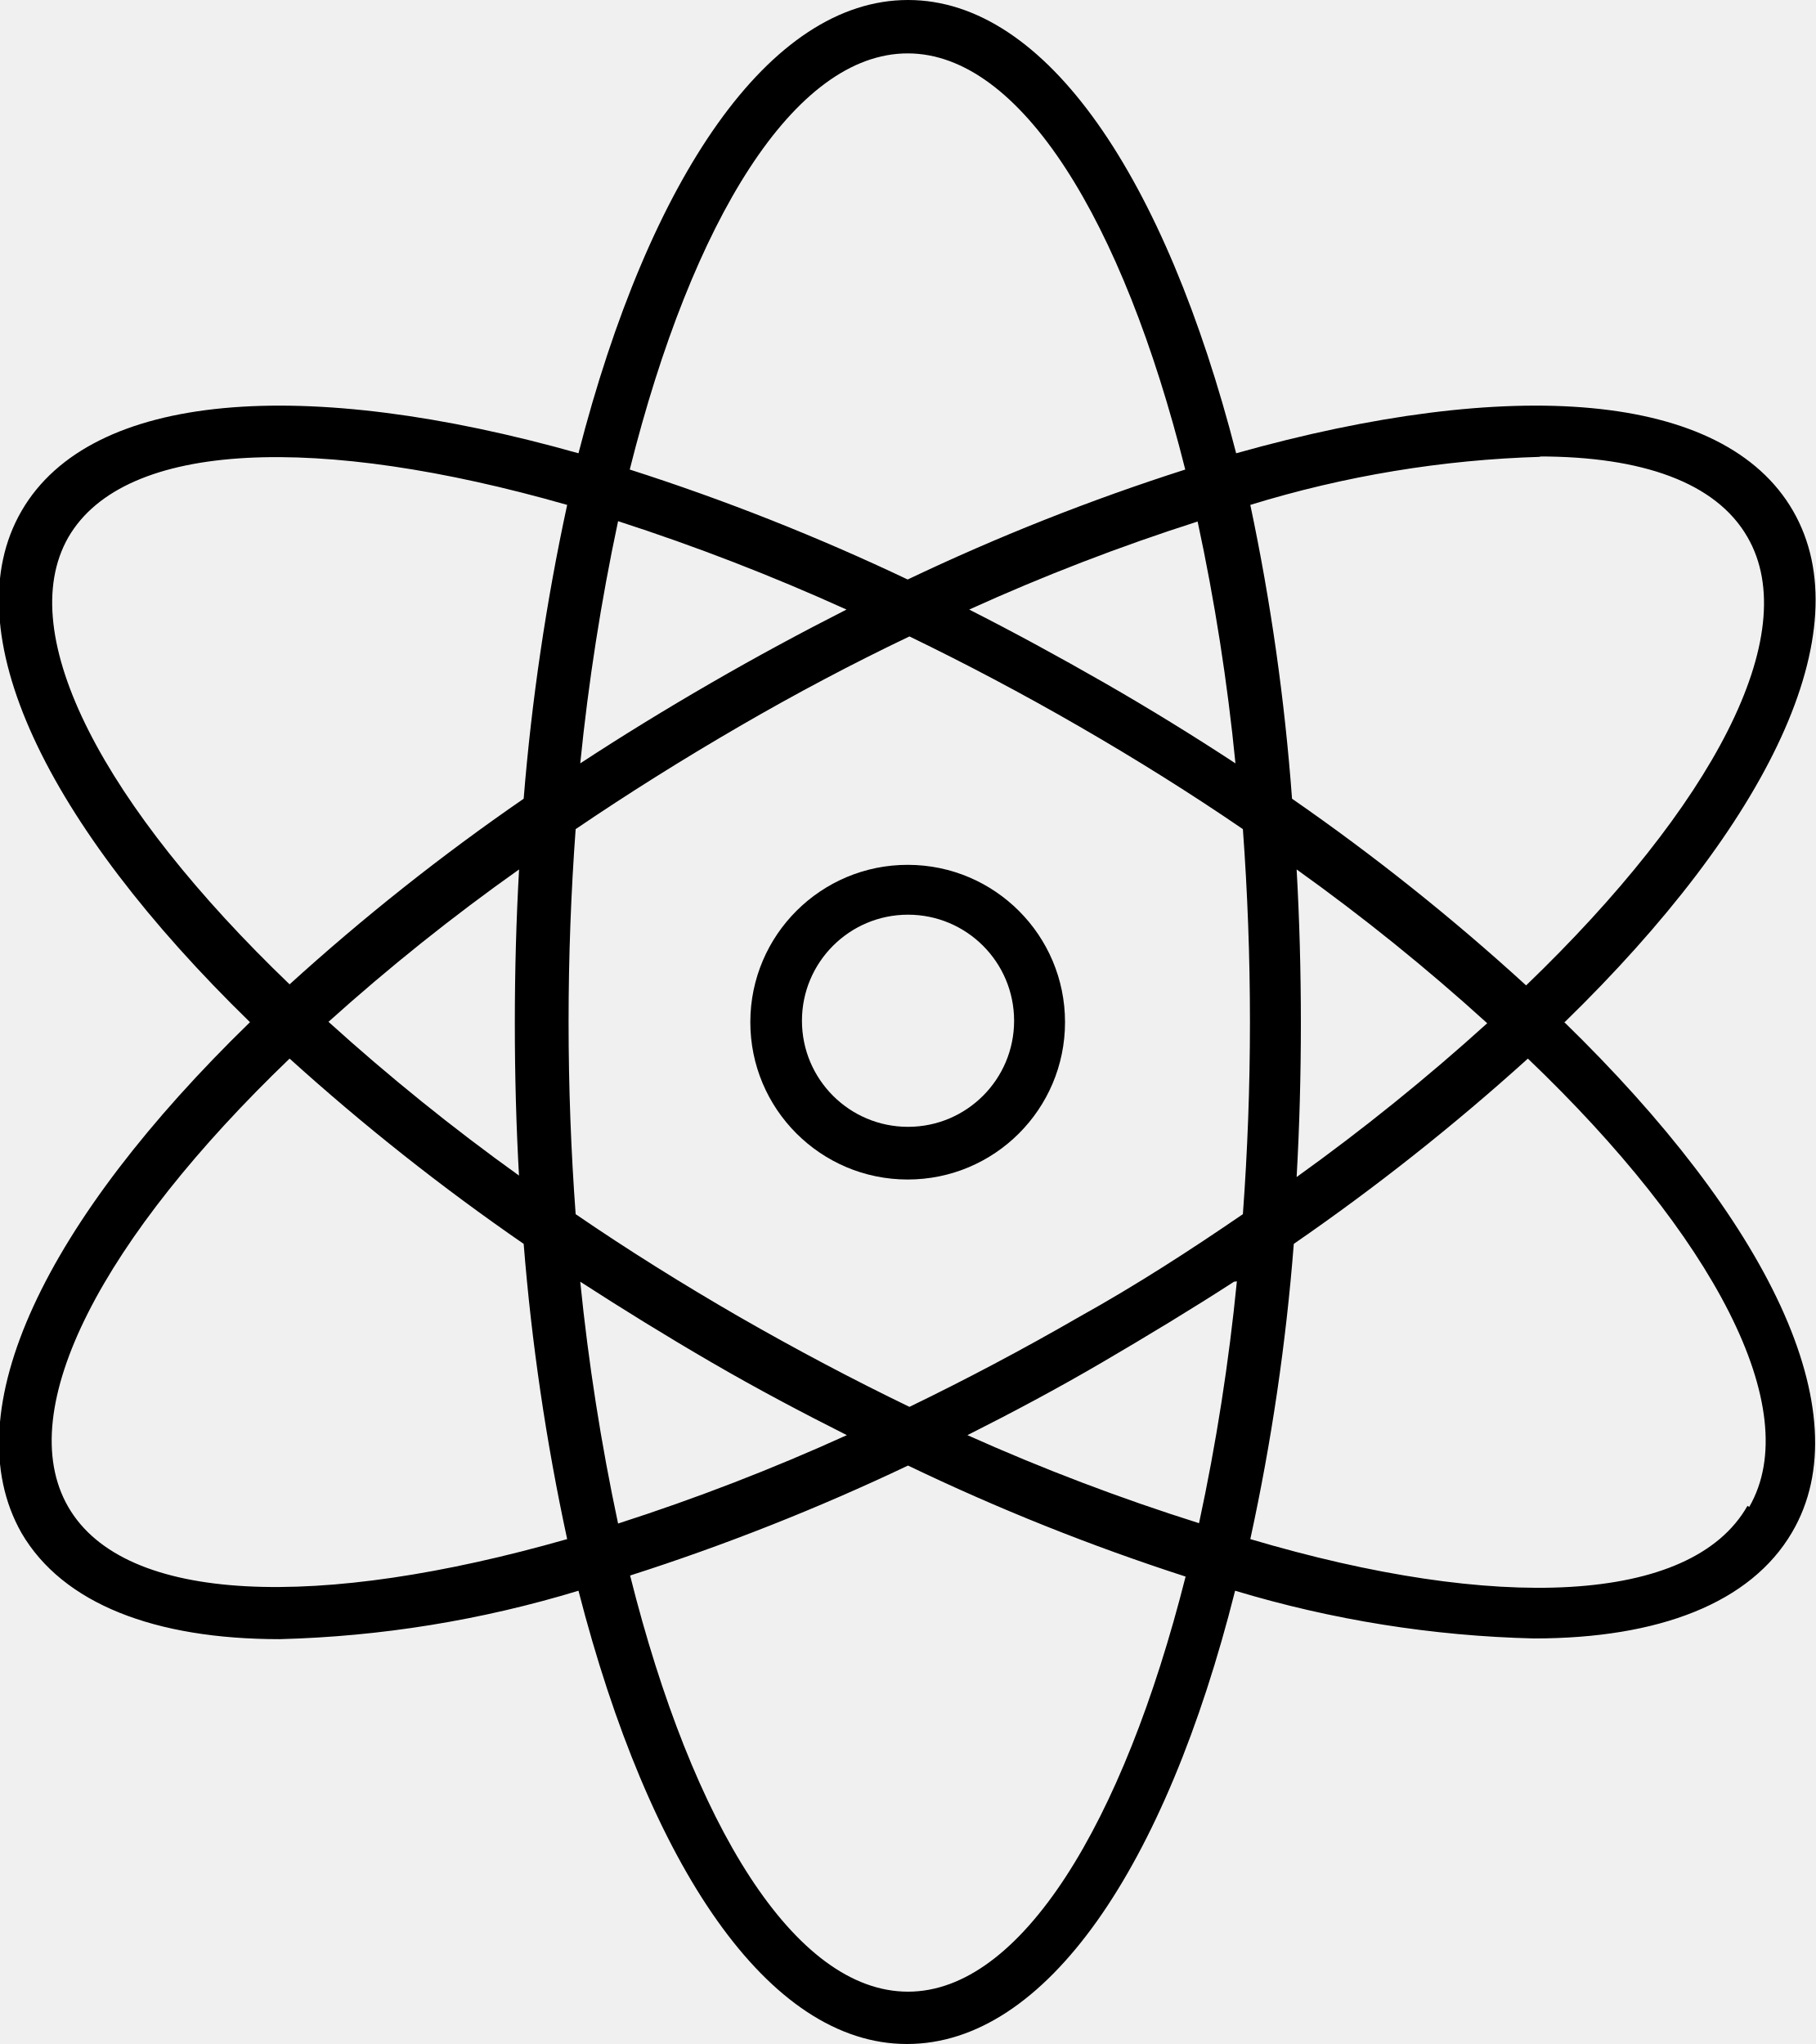
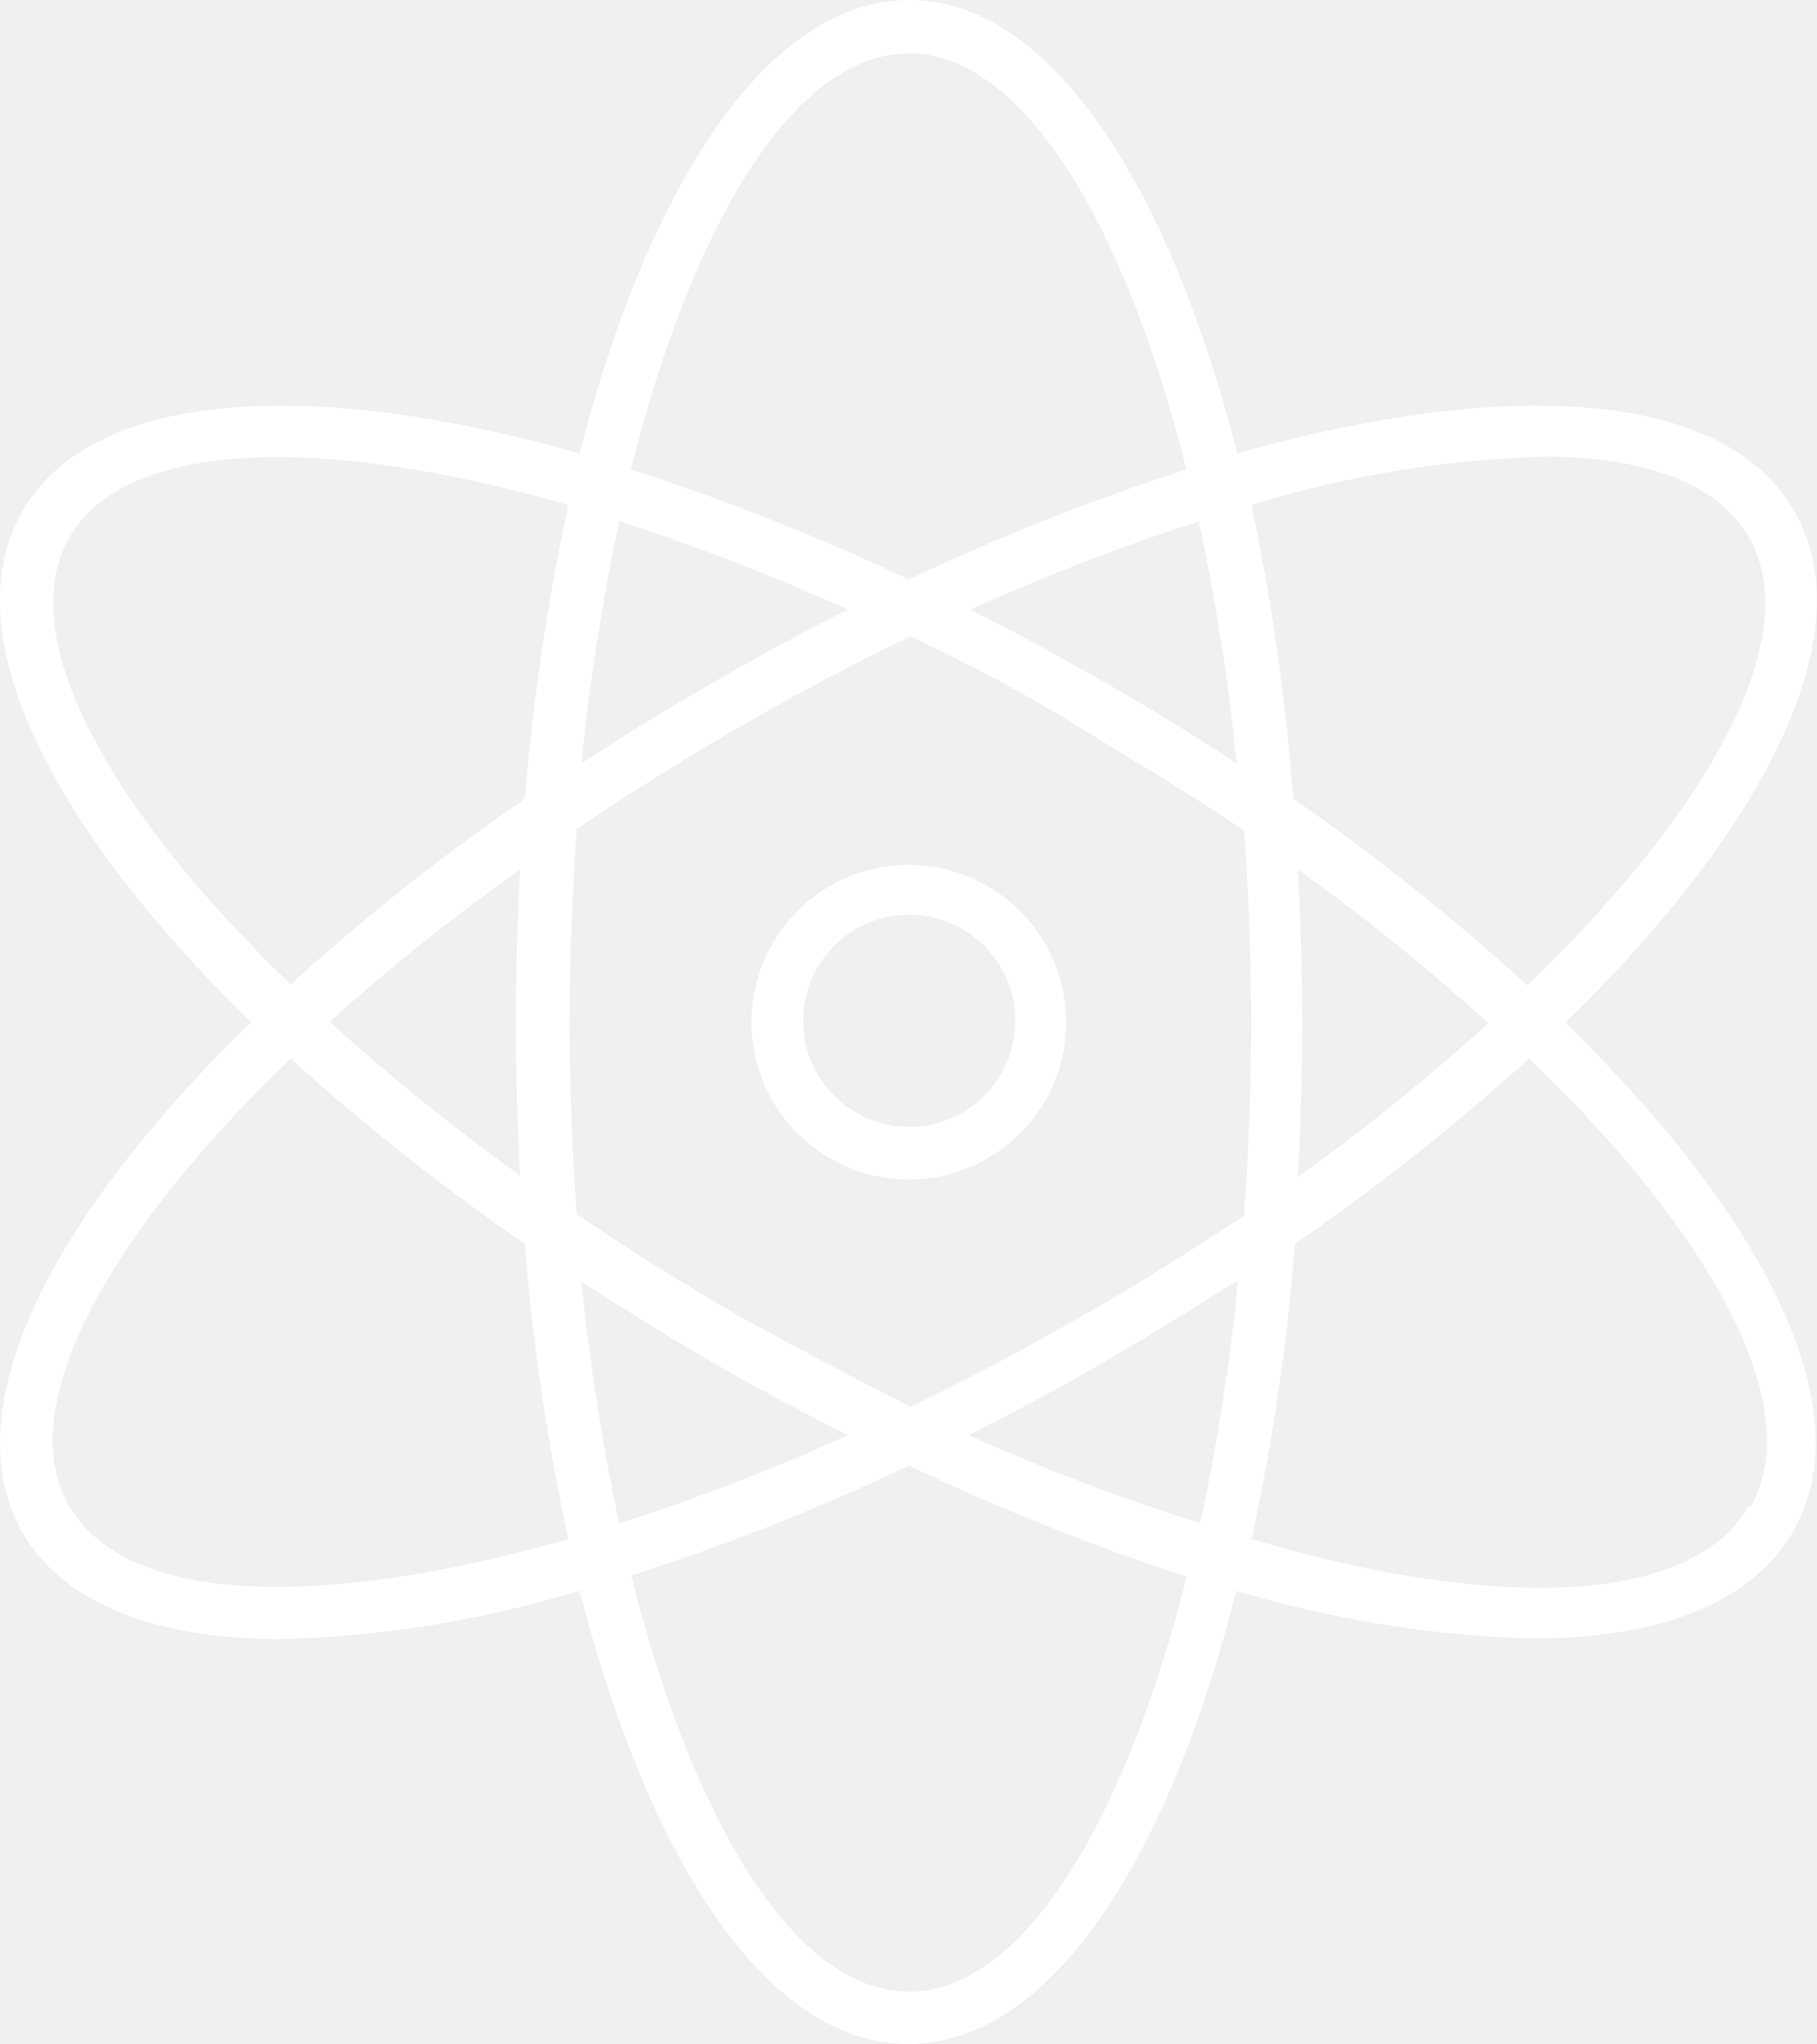
- <svg xmlns="http://www.w3.org/2000/svg" viewBox="0 0 51.34 57.81">
+ <svg xmlns="http://www.w3.org/2000/svg" viewBox="0 0 51.38 57.81">
  <defs>
-     <style>.cls-1,.cls-2,.cls-3{fill:none;}.cls-1,.cls-2{clip-rule:evenodd;}.cls-2{clip-path:url(#clip-path);}.cls-4{clip-path:url(#clip-path-2);}.cls-5{clip-path:url(#clip-path-3);}</style>
+     <style>.cls-1,.cls-2{fill:none;}.cls-2{clip-path:url(#clip-path);}.cls-3{clip-path:url(#clip-path-2);}.cls-4{clip-path:url(#clip-path-3);}.cls-5{fill:#fff;}</style>
    <clipPath id="clip-path">
      <polygon class="cls-1" points="0 72 72 72 72 0 0 0 0 72 0 72" />
    </clipPath>
-     <clipPath id="clip-path-2" transform="translate(-10.64 -7.41)">
+     <clipPath id="clip-path-2" transform="translate(-10.61 -7.41)">
      <polygon class="cls-2" points="0 0 72 0 72 72 0 72 0 0 0 0" />
    </clipPath>
-     <clipPath id="clip-path-3" transform="translate(-10.64 -7.41)">
-       <polygon class="cls-3" points="0 72 72 72 72 0 0 0 0 72 0 72" />
+     <clipPath id="clip-path-3" transform="translate(-10.61 -7.41)">
+       <polygon class="cls-1" points="0 72 72 72 72 0 0 0 0 72 0 72" />
    </clipPath>
  </defs>
  <g id="Ebene_2" data-name="Ebene 2">
    <g id="Ebene_1-2" data-name="Ebene 1">
-       <g class="cls-4">
-         <g class="cls-5">
-           <path d="M54.89,36.32c5.75-5.6,8.42-11.06,6.46-14.46s-8-3.81-15.75-1.63c-2-7.78-5.36-12.82-9.28-12.82S29,12.45,27,20.23c-7.72-2.18-13.78-1.77-15.75,1.63s.71,8.86,6.46,14.46c-5.75,5.59-8.42,11-6.46,14.45,1.17,2,3.77,3,7.3,3A31.87,31.87,0,0,0,27,52.4c2,7.78,5.36,12.82,9.29,12.82s7.31-5,9.28-12.82a31.93,31.93,0,0,0,8.45,1.35c3.53,0,6.13-1,7.3-3,2-3.4-.71-8.86-6.46-14.45Zm-.72-16c2.9,0,5,.73,5.89,2.28,1.6,2.76-1,7.62-6.26,12.68A63,63,0,0,0,47.18,30,62.27,62.27,0,0,0,46,21.69a31,31,0,0,1,8.22-1.36Zm-13,24.33c-1.61.93-3.22,1.78-4.81,2.55q-2.4-1.16-4.82-2.55c-1.61-.93-3.16-1.9-4.62-2.9-.13-1.76-.2-3.58-.2-5.44s.07-3.68.2-5.45q2.21-1.5,4.62-2.9t4.82-2.55c1.59.77,3.2,1.62,4.81,2.55s3.16,1.9,4.62,2.9c.13,1.77.2,3.59.2,5.45s-.07,3.68-.2,5.44c-1.46,1-3,2-4.62,2.9Zm4.45-1a60.78,60.78,0,0,1-1.07,6.84A60.42,60.42,0,0,1,38,48c1.27-.64,2.55-1.32,3.83-2.07s2.52-1.5,3.71-2.27ZM34.59,48a60.42,60.42,0,0,1-6.47,2.5,63.15,63.15,0,0,1-1.07-6.84c1.19.77,2.42,1.53,3.71,2.28s2.56,1.42,3.83,2.06Zm-9.27-7.34a61,61,0,0,1-5.39-4.35A59.24,59.24,0,0,1,25.32,32q-.12,2.12-.12,4.35t.12,4.35ZM27.05,29a63.33,63.33,0,0,1,1.07-6.85,61.58,61.58,0,0,1,6.46,2.5c-1.26.64-2.54,1.33-3.82,2.07s-2.52,1.5-3.71,2.28Zm11-4.35a59.39,59.39,0,0,1,6.46-2.49A60.78,60.78,0,0,1,45.58,29c-1.19-.78-2.42-1.54-3.71-2.28s-2.56-1.43-3.82-2.07ZM47.31,32a59.24,59.24,0,0,1,5.39,4.35,61,61,0,0,1-5.39,4.35q.12-2.13.12-4.35T47.31,32Zm-11-23.08c3.19,0,6.08,4.71,7.85,11.77a62.5,62.5,0,0,0-7.85,3.11,63.25,63.25,0,0,0-7.86-3.11c1.77-7.06,4.66-11.77,7.86-11.77ZM12.57,22.61c1.6-2.77,7.12-2.92,14.11-.92A63.67,63.67,0,0,0,25.45,30a63,63,0,0,0-6.62,5.25C13.6,30.23,11,25.37,12.57,22.61Zm0,27.42c-1.6-2.77,1-7.63,6.26-12.68a64.26,64.26,0,0,0,6.62,5.24,63.43,63.43,0,0,0,1.23,8.35c-7,2-12.51,1.86-14.11-.91ZM36.32,63.74c-3.2,0-6.09-4.71-7.86-11.77a63.25,63.25,0,0,0,7.86-3.11A62.5,62.5,0,0,0,44.17,52C42.4,59,39.51,63.74,36.32,63.74ZM60.06,50C58.47,52.8,52.94,53,46,50.94a61.8,61.8,0,0,0,1.23-8.35,64.26,64.26,0,0,0,6.62-5.24c5.23,5,7.86,9.91,6.26,12.68Z" transform="translate(-10.64 -7.41)" />
-           <path d="M36.32,31.87a4.45,4.45,0,1,0,4.44,4.45,4.45,4.45,0,0,0-4.44-4.45Zm0,7.41a3,3,0,1,1,3-3,3,3,0,0,1-3,3Z" transform="translate(-10.64 -7.41)" />
+       <g id="Ebene_2-2" data-name="Ebene 2">
+         <g id="Ebene_1-2-2" data-name="Ebene 1-2">
+           <g class="cls-3">
+             <g class="cls-4">
+               <path class="cls-5" d="M54.89,36.32c5.75-5.6,8.42-11.06,6.46-14.46s-8-3.81-15.75-1.63c-2-7.78-5.36-12.82-9.28-12.82S29,12.45,27,20.23c-7.72-2.18-13.78-1.77-15.75,1.63s.71,8.86,6.46,14.46c-5.75,5.59-8.42,11-6.46,14.45,1.17,2,3.77,3,7.3,3A31.83,31.83,0,0,0,27,52.4c2,7.78,5.36,12.82,9.29,12.82s7.31-5,9.28-12.82A31.87,31.87,0,0,0,54,53.75c3.53,0,6.13-1,7.3-3,2-3.4-.71-8.86-6.46-14.45Zm-.72-16c2.9,0,5,.73,5.89,2.28,1.6,2.76-1,7.62-6.26,12.68A63.31,63.31,0,0,0,47.18,30,63,63,0,0,0,46,21.69a31,31,0,0,1,8.22-1.36Zm-13,24.33c-1.61.93-3.22,1.78-4.81,2.55Q34,46,31.54,44.65c-1.61-.93-3.16-1.9-4.62-2.9-.13-1.76-.2-3.58-.2-5.44s.07-3.68.2-5.45q2.2-1.5,4.62-2.9c1.61-.93,3.21-1.78,4.82-2.55C38,26.18,39.56,27,41.17,28s3.16,1.9,4.62,2.9c.13,1.77.2,3.59.2,5.45s-.07,3.68-.2,5.44C44.33,42.75,42.79,43.75,41.17,44.65Zm4.45-1a60.78,60.78,0,0,1-1.07,6.84A58.81,58.81,0,0,1,38,48c1.27-.64,2.55-1.32,3.83-2.07s2.52-1.5,3.71-2.27ZM34.59,48a60.42,60.42,0,0,1-6.47,2.5,63.15,63.15,0,0,1-1.07-6.84c1.19.77,2.42,1.53,3.71,2.28S33.32,47.36,34.59,48Zm-9.27-7.34a61,61,0,0,1-5.39-4.35A58.81,58.81,0,0,1,25.32,32q-.12,2.11-.12,4.35t.12,4.35ZM27.05,29a63.33,63.33,0,0,1,1.07-6.85,61.58,61.58,0,0,1,6.46,2.5c-1.26.64-2.54,1.33-3.82,2.07S28.24,28.22,27.05,29Zm11-4.35a59.39,59.39,0,0,1,6.46-2.49A60.78,60.78,0,0,1,45.58,29c-1.19-.78-2.42-1.54-3.71-2.28S39.31,25.29,38.05,24.65ZM47.31,32a59.24,59.24,0,0,1,5.39,4.35,61,61,0,0,1-5.39,4.35q.12-2.13.12-4.35T47.31,32Zm-11-23.08c3.19,0,6.08,4.71,7.85,11.77a63.11,63.11,0,0,0-7.85,3.11,63.25,63.25,0,0,0-7.86-3.11C30.22,13.63,33.11,8.92,36.31,8.92ZM12.57,22.61c1.6-2.77,7.12-2.92,14.11-.92A64.79,64.79,0,0,0,25.45,30a63,63,0,0,0-6.62,5.25C13.6,30.23,11,25.37,12.57,22.61Zm0,27.42c-1.6-2.77,1-7.63,6.26-12.68a64.26,64.26,0,0,0,6.62,5.24,63.43,63.43,0,0,0,1.23,8.35C19.68,52.94,14.17,52.8,12.57,50ZM36.32,63.74c-3.2,0-6.09-4.71-7.86-11.77a63.25,63.25,0,0,0,7.86-3.11A63.28,63.28,0,0,0,44.17,52C42.4,59,39.51,63.74,36.32,63.74ZM60.06,50c-1.59,2.8-7.12,3-14.06.94a61.8,61.8,0,0,0,1.23-8.35,64.26,64.26,0,0,0,6.62-5.24c5.23,5,7.86,9.91,6.26,12.68Z" transform="translate(-10.61 -7.41)" />
+               <path class="cls-5" d="M36.32,31.87a4.45,4.45,0,1,0,4.44,4.46h0A4.46,4.46,0,0,0,36.32,31.87Zm0,7.41a3,3,0,1,1,3-3A3,3,0,0,1,36.32,39.28Z" transform="translate(-10.61 -7.41)" />
+             </g>
+           </g>
        </g>
      </g>
    </g>
  </g>
</svg>
